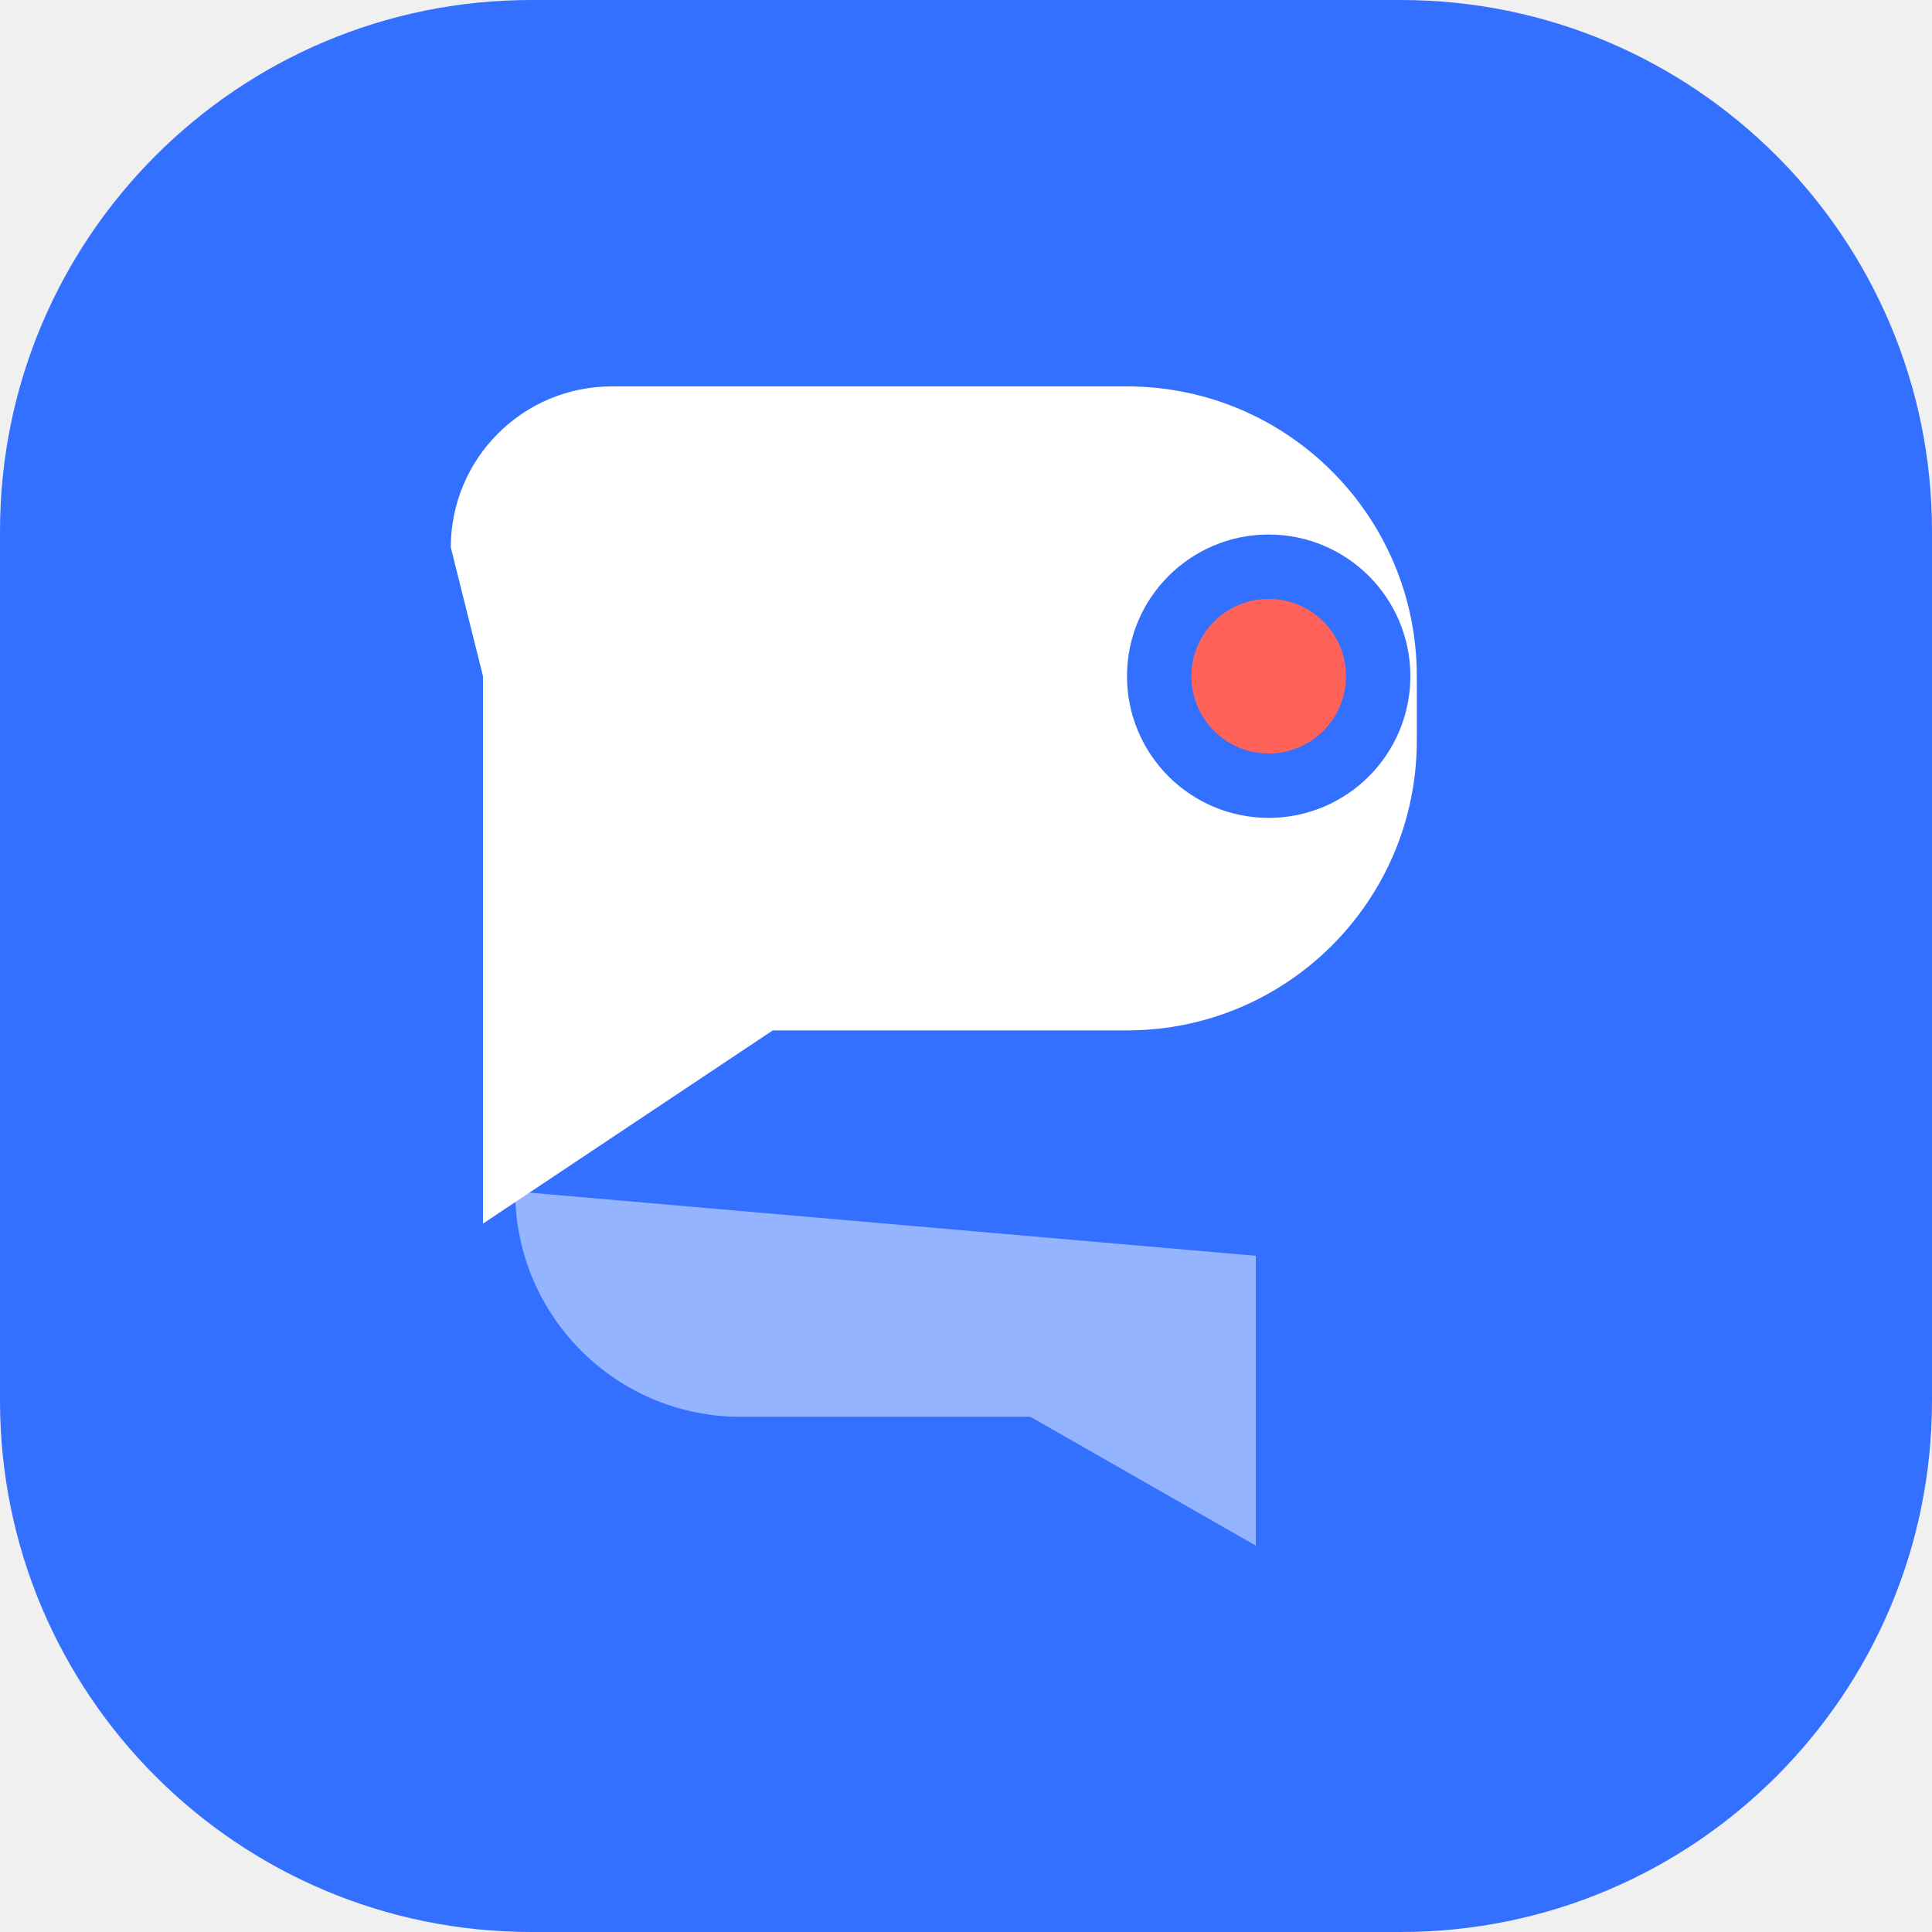
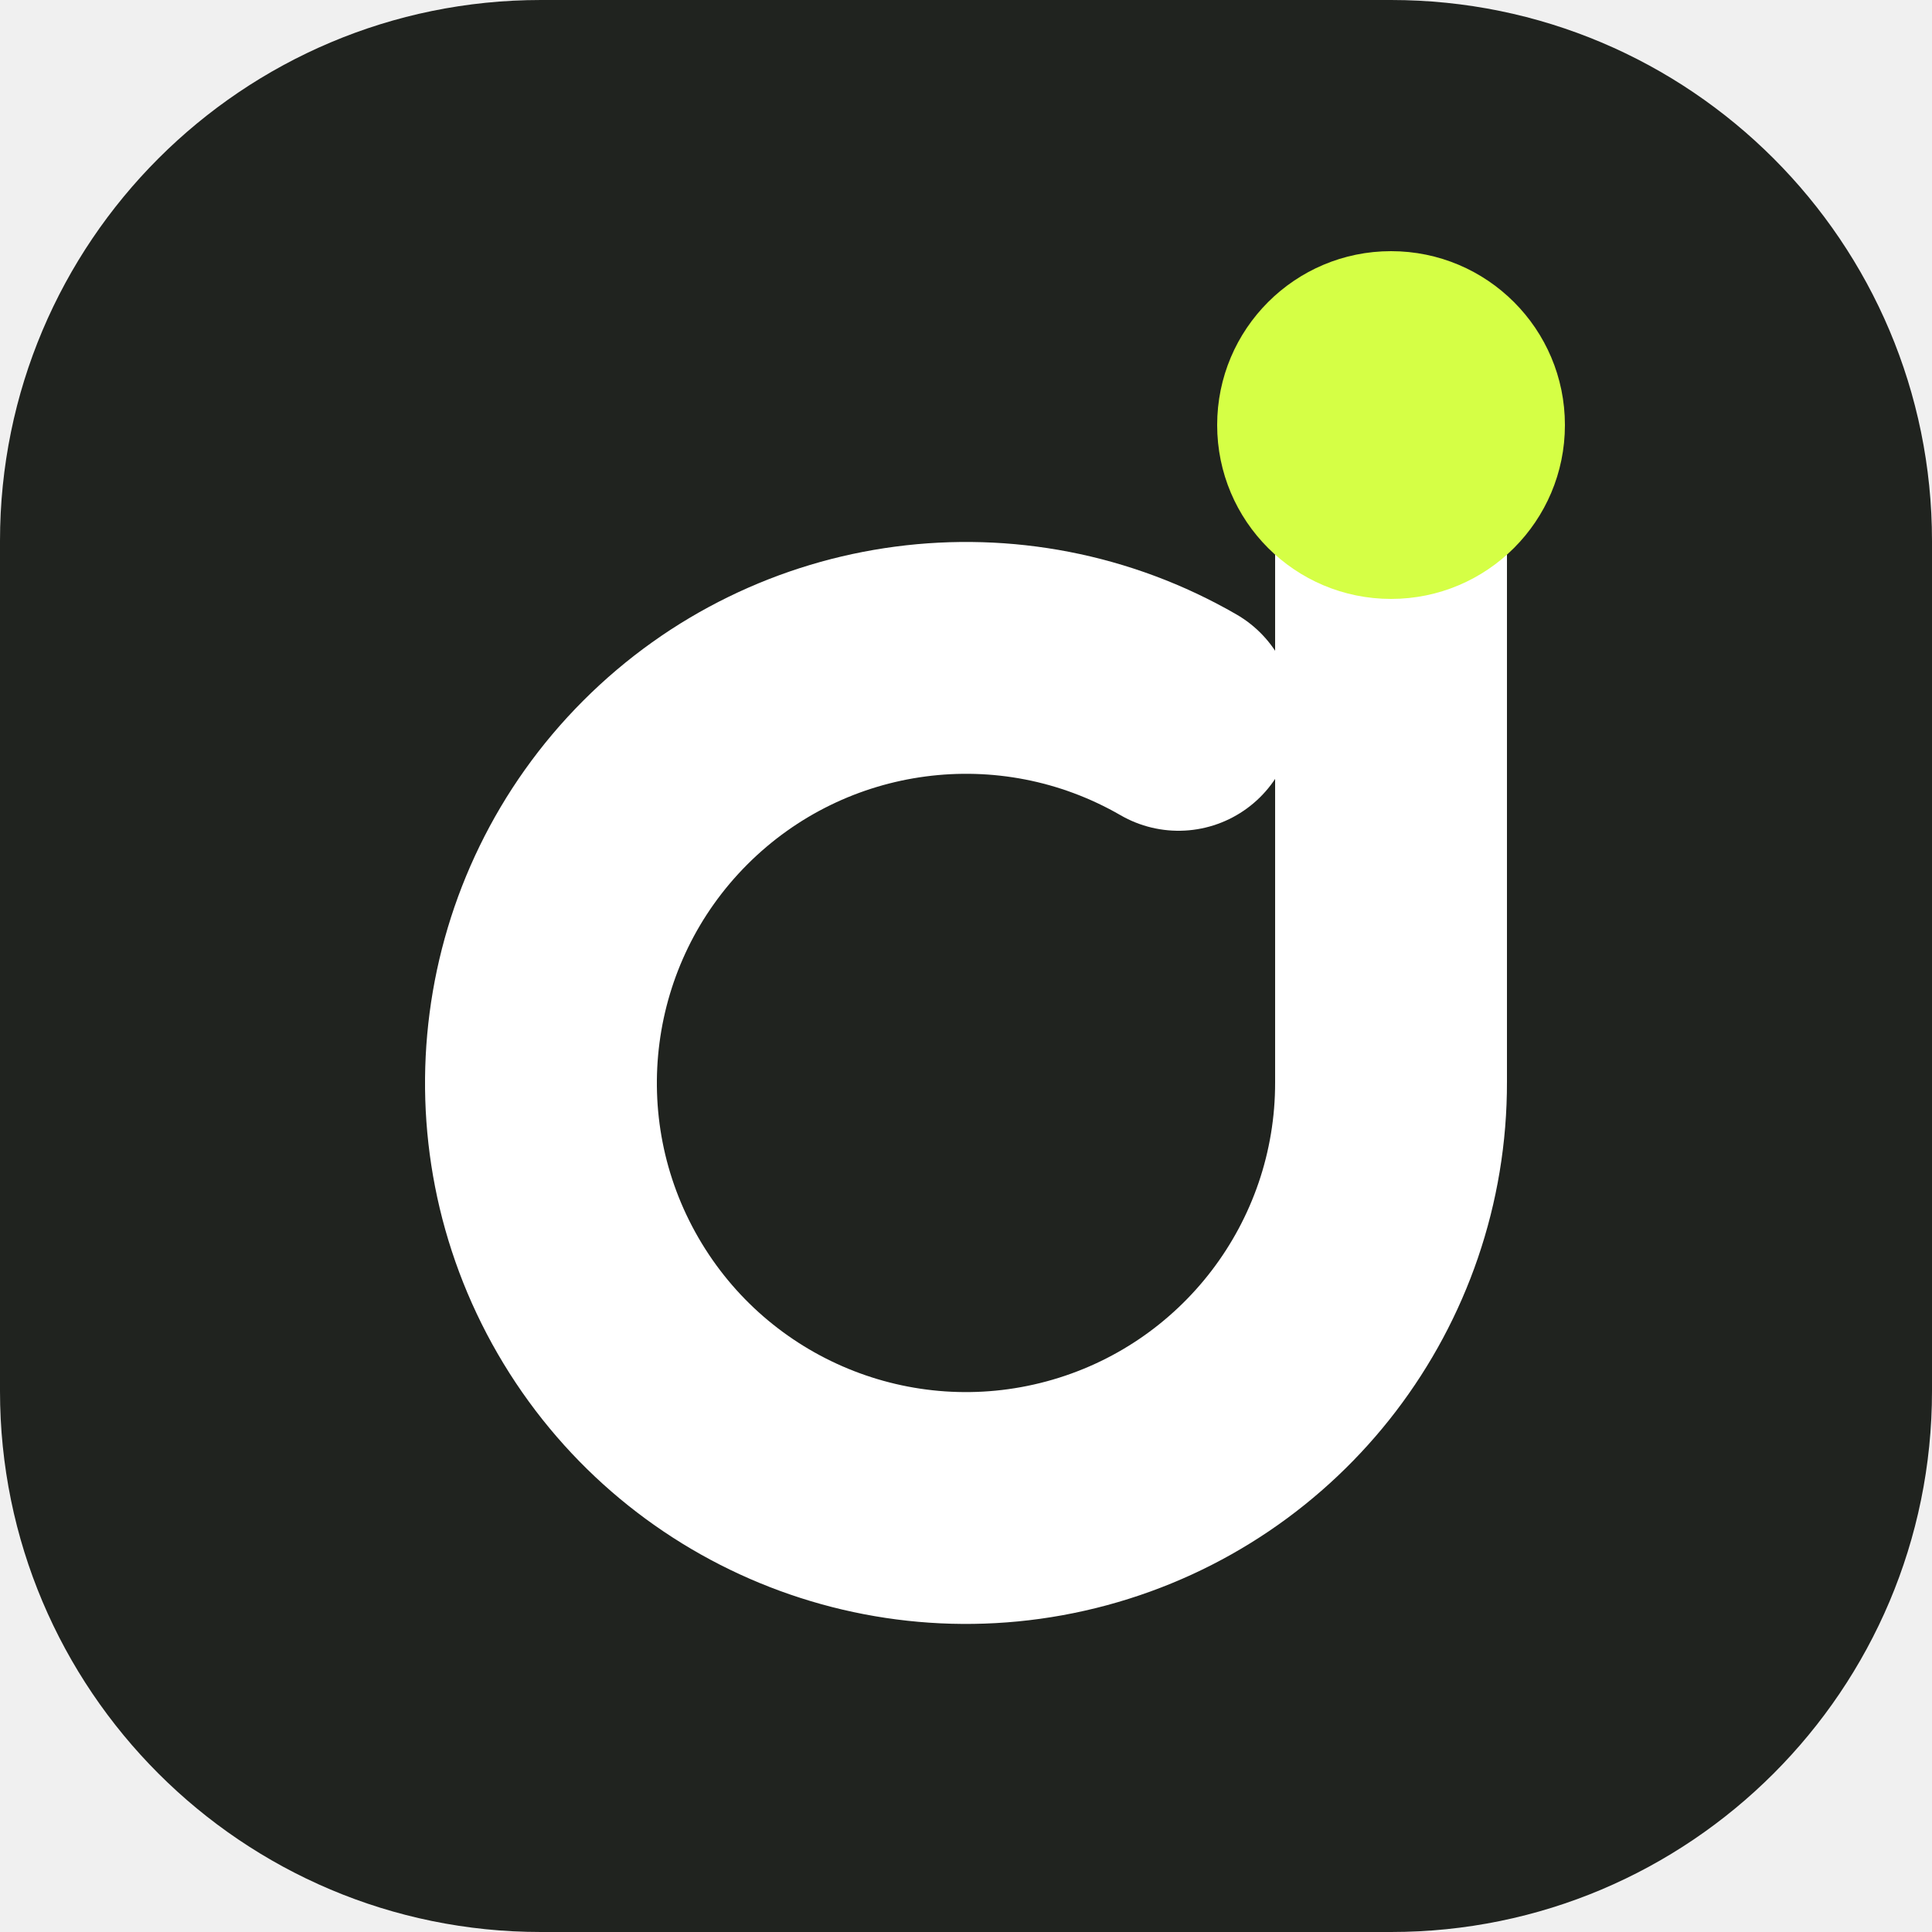
- <svg xmlns="http://www.w3.org/2000/svg" viewBox="0 0 40 40">
-   <rect width="40" height="40" rx="11" fill="#3370ff" />
-   <g transform="translate(4 4) scale(1.333333)">
-     <path d="M4 5.5A2.5 2.5 0 0 1 6.5 3h8A4.5 4.5 0 0 1 19 7.5v1A4.5 4.5 0 0 1 14.5 13H9l-4.5 3v-8.5Z" fill="#fff" />
-     <path d="M5 15.5A3.5 3.5 0 0 0 8.5 19H13l3.5 2v-4.5" fill="#fff" opacity=".48" />
-     <circle cx="16.7" cy="7.5" r="1.7" fill="#ff6258" stroke="#3370ff" stroke-width="1" />
-   </g>
+ <svg xmlns="http://www.w3.org/2000/svg" viewBox="0 0 100 100" role="img" aria-labelledby="title">
+   <rect width="100" height="100" rx="28" fill="#20231f" />
+   <path d="M72 22v34a22 22 0 1 1-11-19" fill="none" stroke="#fff" stroke-width="12" stroke-linecap="round" />
+   <circle cx="72" cy="22" r="9" fill="#d5ff45" />
</svg>
